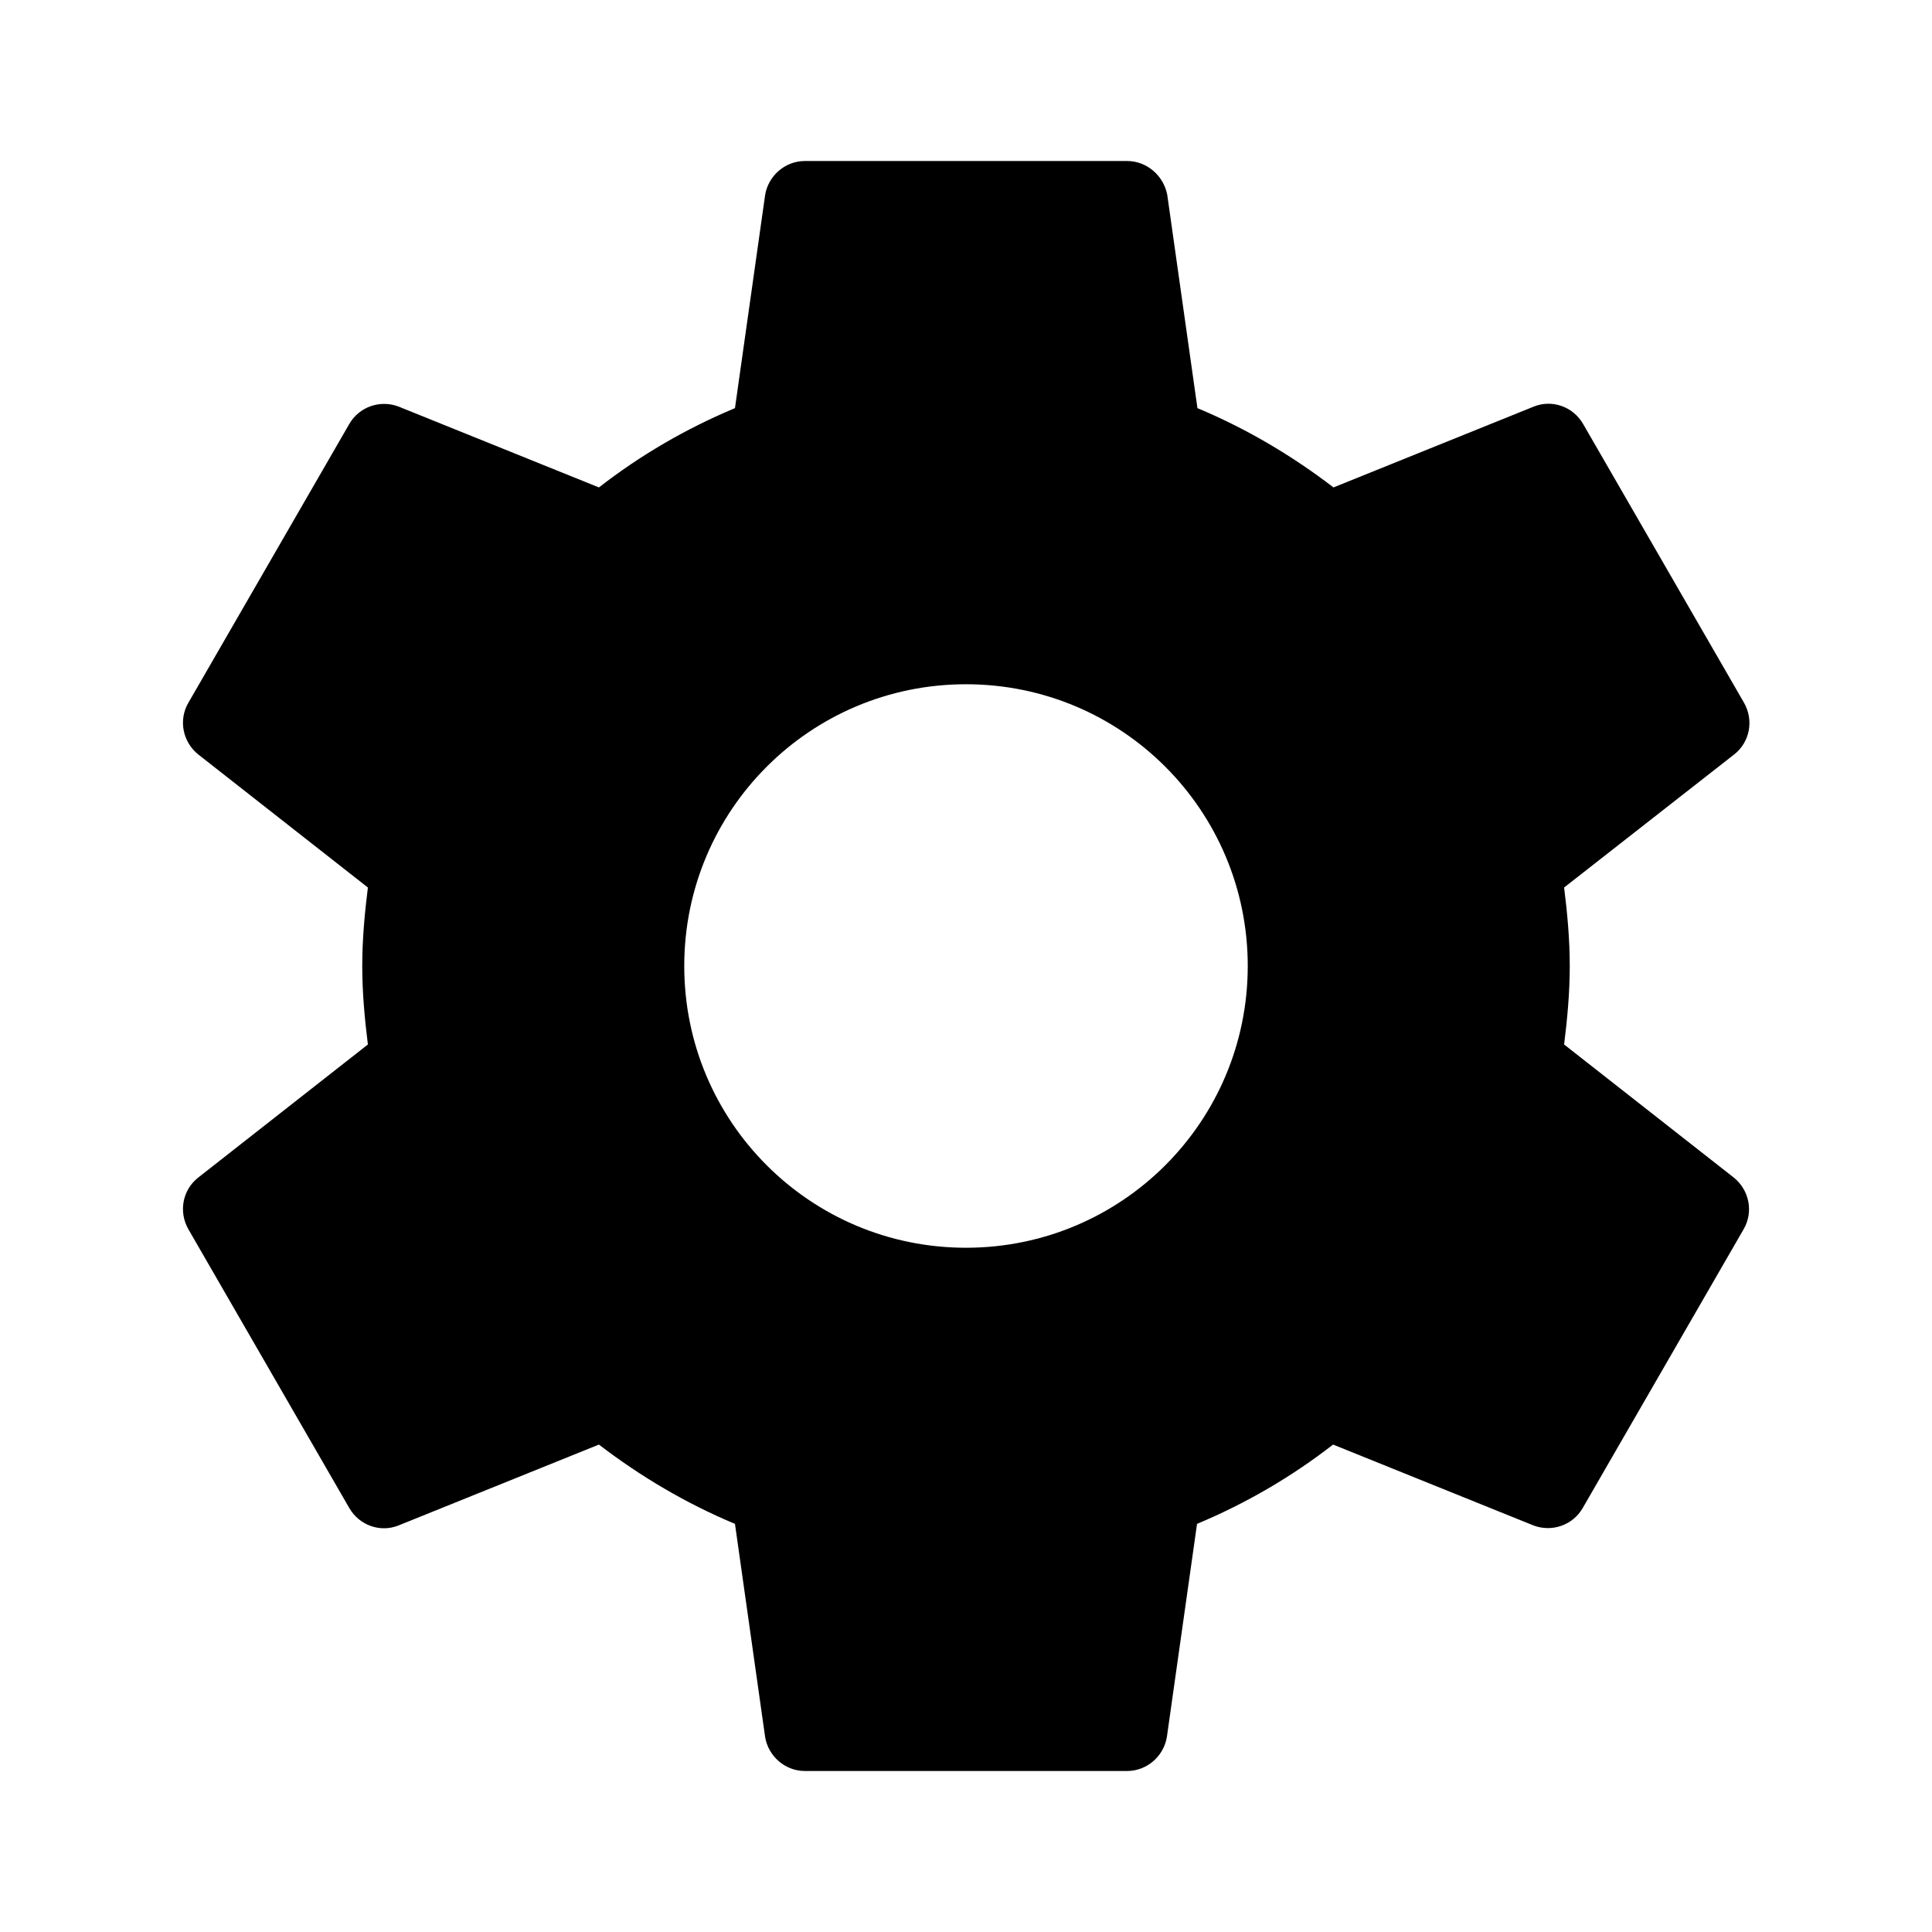
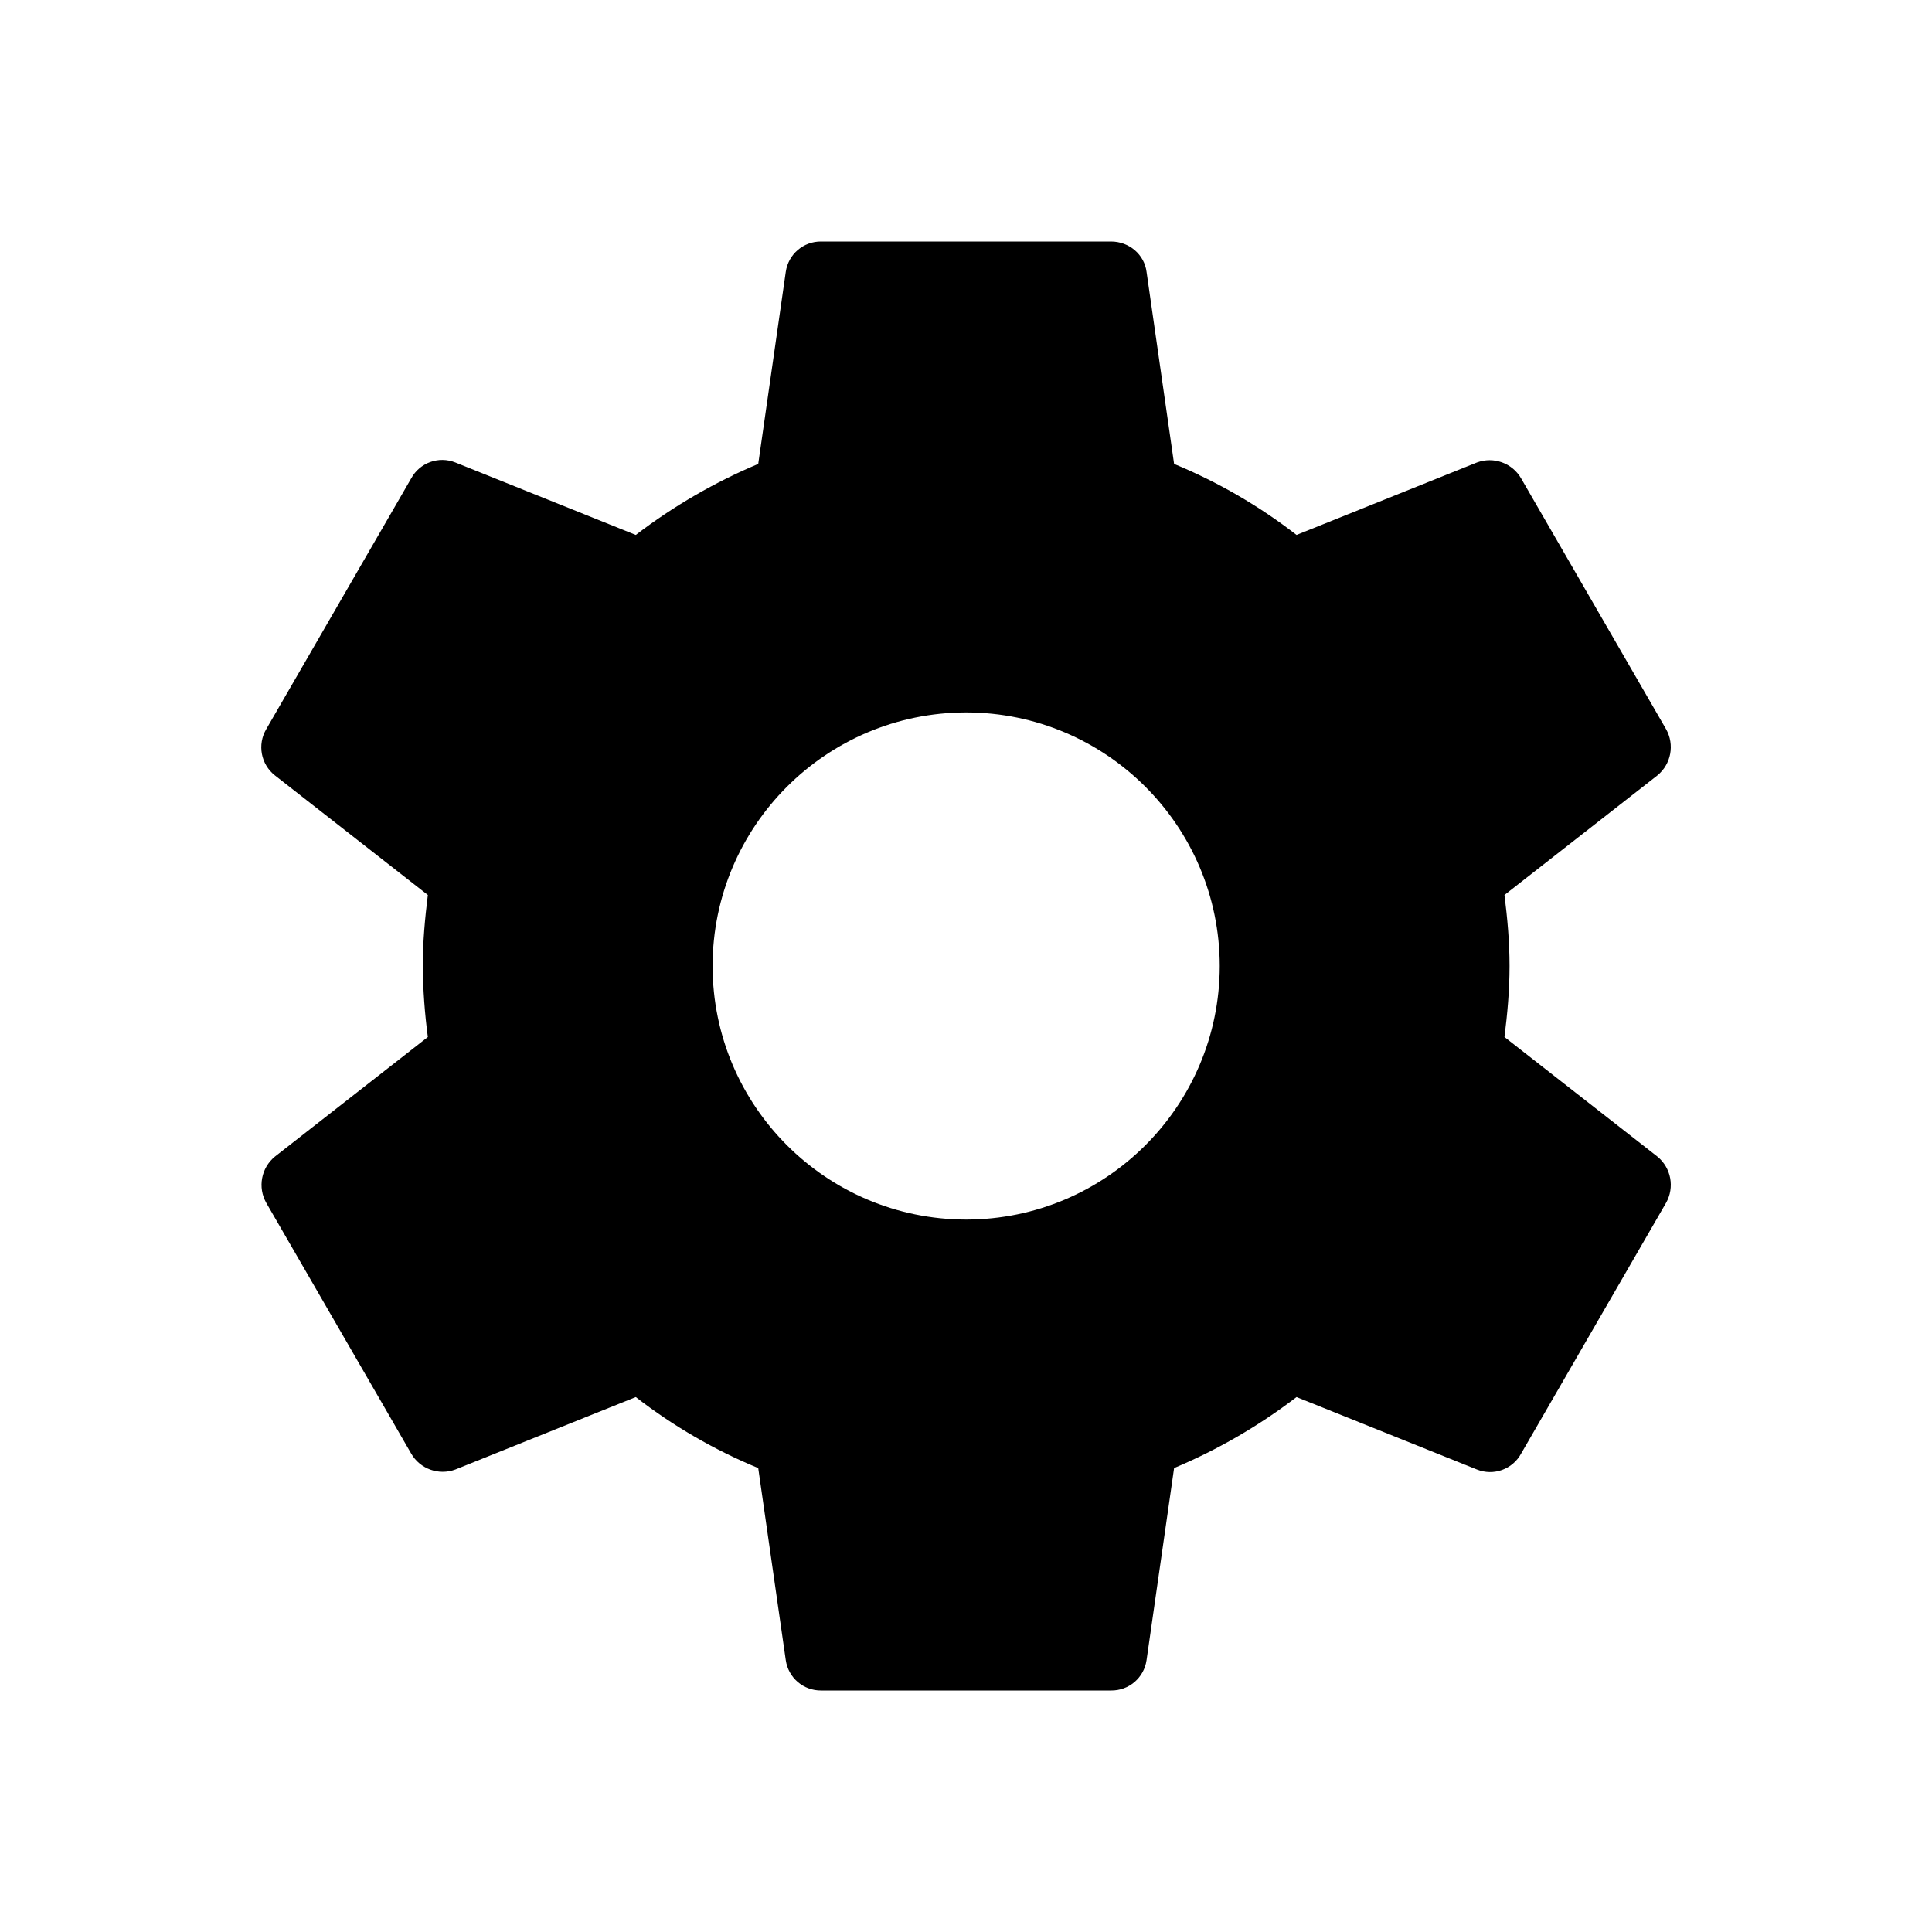
- <svg xmlns="http://www.w3.org/2000/svg" width="48" height="48" viewBox="0 0 48 48">
-   <path d="M38.86 25.95c.08-.64.14-1.29.14-1.95s-.06-1.31-.14-1.95l4.23-3.31c.38-.3.49-.84.24-1.28l-4-6.93c-.25-.43-.77-.61-1.22-.43l-4.98 2.01c-1.03-.79-2.16-1.46-3.38-1.97L29 4.84c-.09-.47-.5-.84-1-.84h-8c-.5 0-.91.37-.99.84l-.75 5.3c-1.22.51-2.35 1.17-3.38 1.97L9.9 10.1c-.45-.17-.97 0-1.22.43l-4 6.93c-.25.43-.14.97.24 1.28l4.22 3.31C9.06 22.69 9 23.34 9 24s.06 1.31.14 1.95l-4.22 3.31c-.38.3-.49.84-.24 1.28l4 6.93c.25.43.77.61 1.22.43l4.98-2.01c1.03.79 2.16 1.46 3.38 1.97l.75 5.3c.08.47.49.84.99.84h8c.5 0 .91-.37.99-.84l.75-5.3c1.22-.51 2.35-1.17 3.38-1.97l4.98 2.01c.45.17.97 0 1.22-.43l4-6.93c.25-.43.14-.97-.24-1.28l-4.22-3.31zM24 31c-3.87 0-7-3.13-7-7s3.13-7 7-7 7 3.13 7 7-3.13 7-7 7z" />
+ <svg xmlns="http://www.w3.org/2000/svg" width="24" height="24" viewBox="0 0 24 24">
+   <g clip-path="url(#clip0)">
+     <path fill-rule="evenodd" clip-rule="evenodd" d="M18.752 12c0 .306-.027.594-.063.882l1.899 1.485a.454.454 0 0 1 .108.576l-1.8 3.114a.439.439 0 0 1-.549.198l-2.241-.9a6.915 6.915 0 0 1-1.521.882l-.342 2.385a.439.439 0 0 1-.441.378h-3.6a.439.439 0 0 1-.441-.378l-.342-2.385a6.575 6.575 0 0 1-1.521-.882l-2.241.9a.452.452 0 0 1-.549-.198l-1.8-3.114a.454.454 0 0 1 .108-.576l1.899-1.485A7.14 7.14 0 0 1 5.252 12c0-.297.027-.594.063-.882L3.416 9.633a.444.444 0 0 1-.108-.576l1.8-3.114a.439.439 0 0 1 .549-.198l2.241.9a6.914 6.914 0 0 1 1.521-.882l.342-2.385A.439.439 0 0 1 10.202 3h3.6c.225 0 .414.162.441.378l.342 2.385a6.575 6.575 0 0 1 1.521.882l2.241-.9a.452.452 0 0 1 .549.198l1.8 3.114a.454.454 0 0 1-.108.576l-1.899 1.485c.036.288.063.576.063.882zm-9.9 0a3.153 3.153 0 0 0 3.15 3.15 3.153 3.153 0 0 0 3.15-3.15 3.153 3.153 0 0 0-3.15-3.15A3.153 3.153 0 0 0 8.852 12z" />
+   </g>
+   <defs>
+     <clipPath id="clip0">
+       <path d="M0 0h24v24H0z" />
+     </clipPath>
+   </defs>
</svg>
